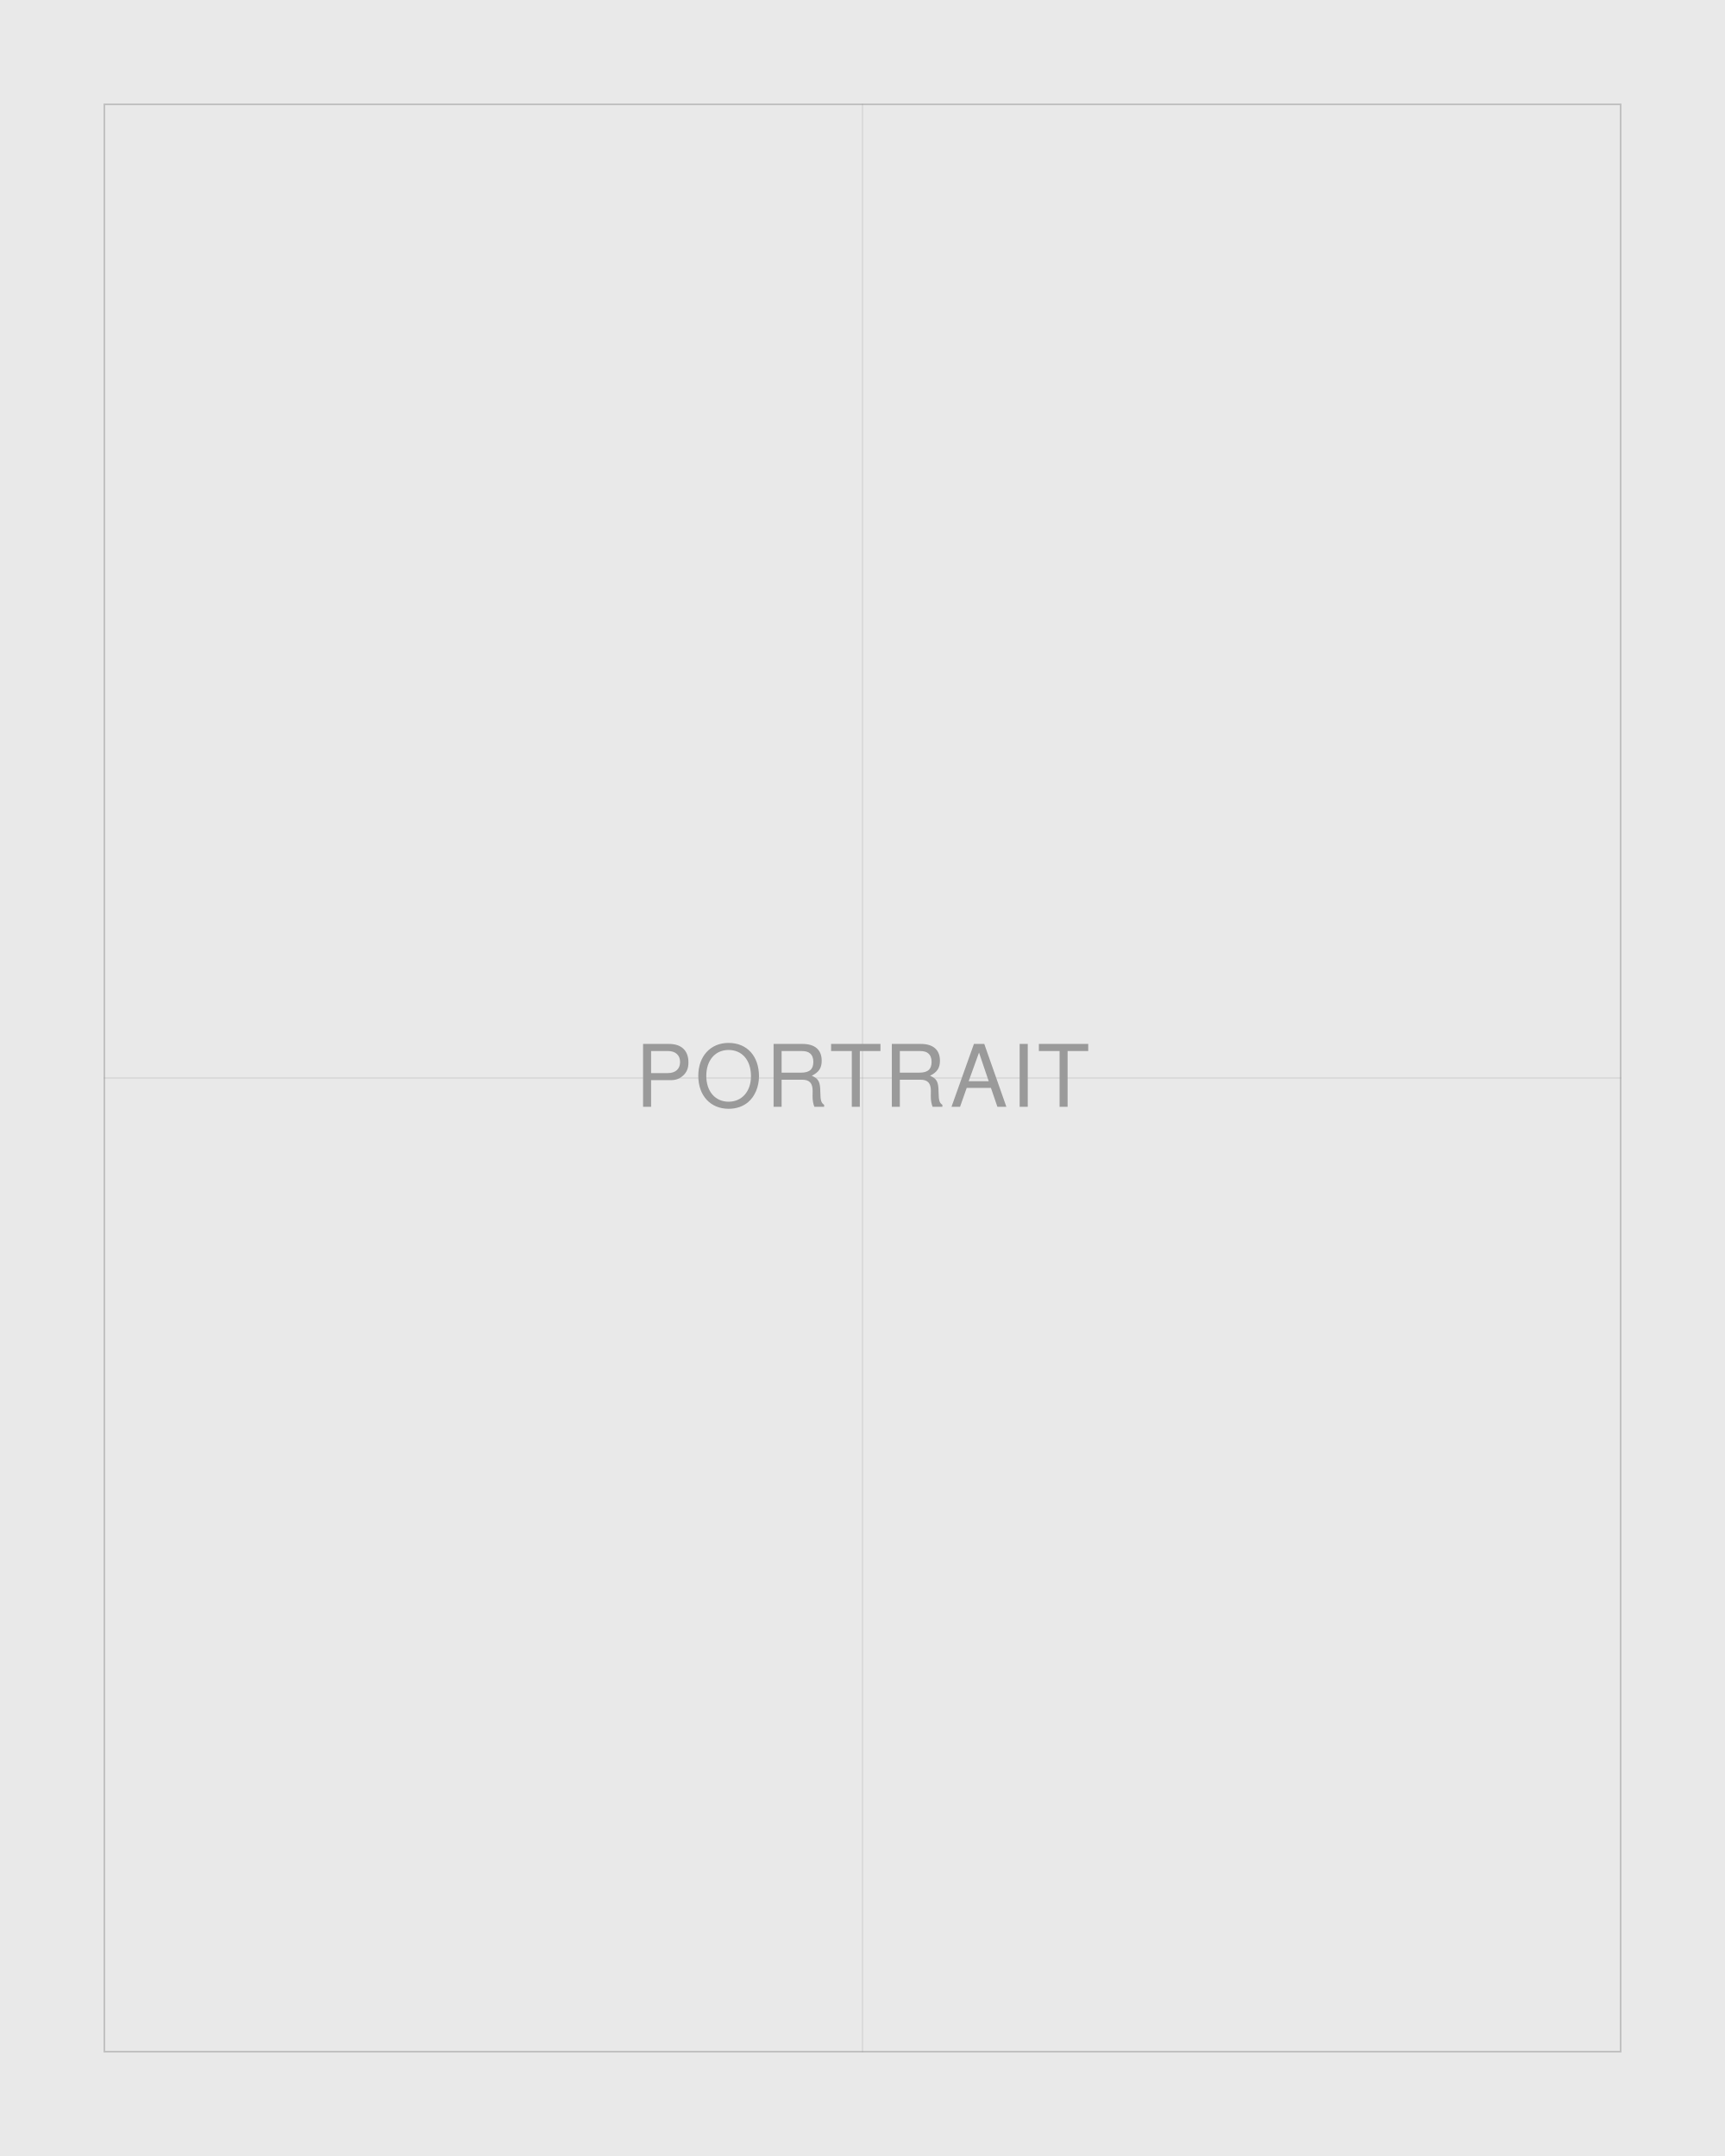
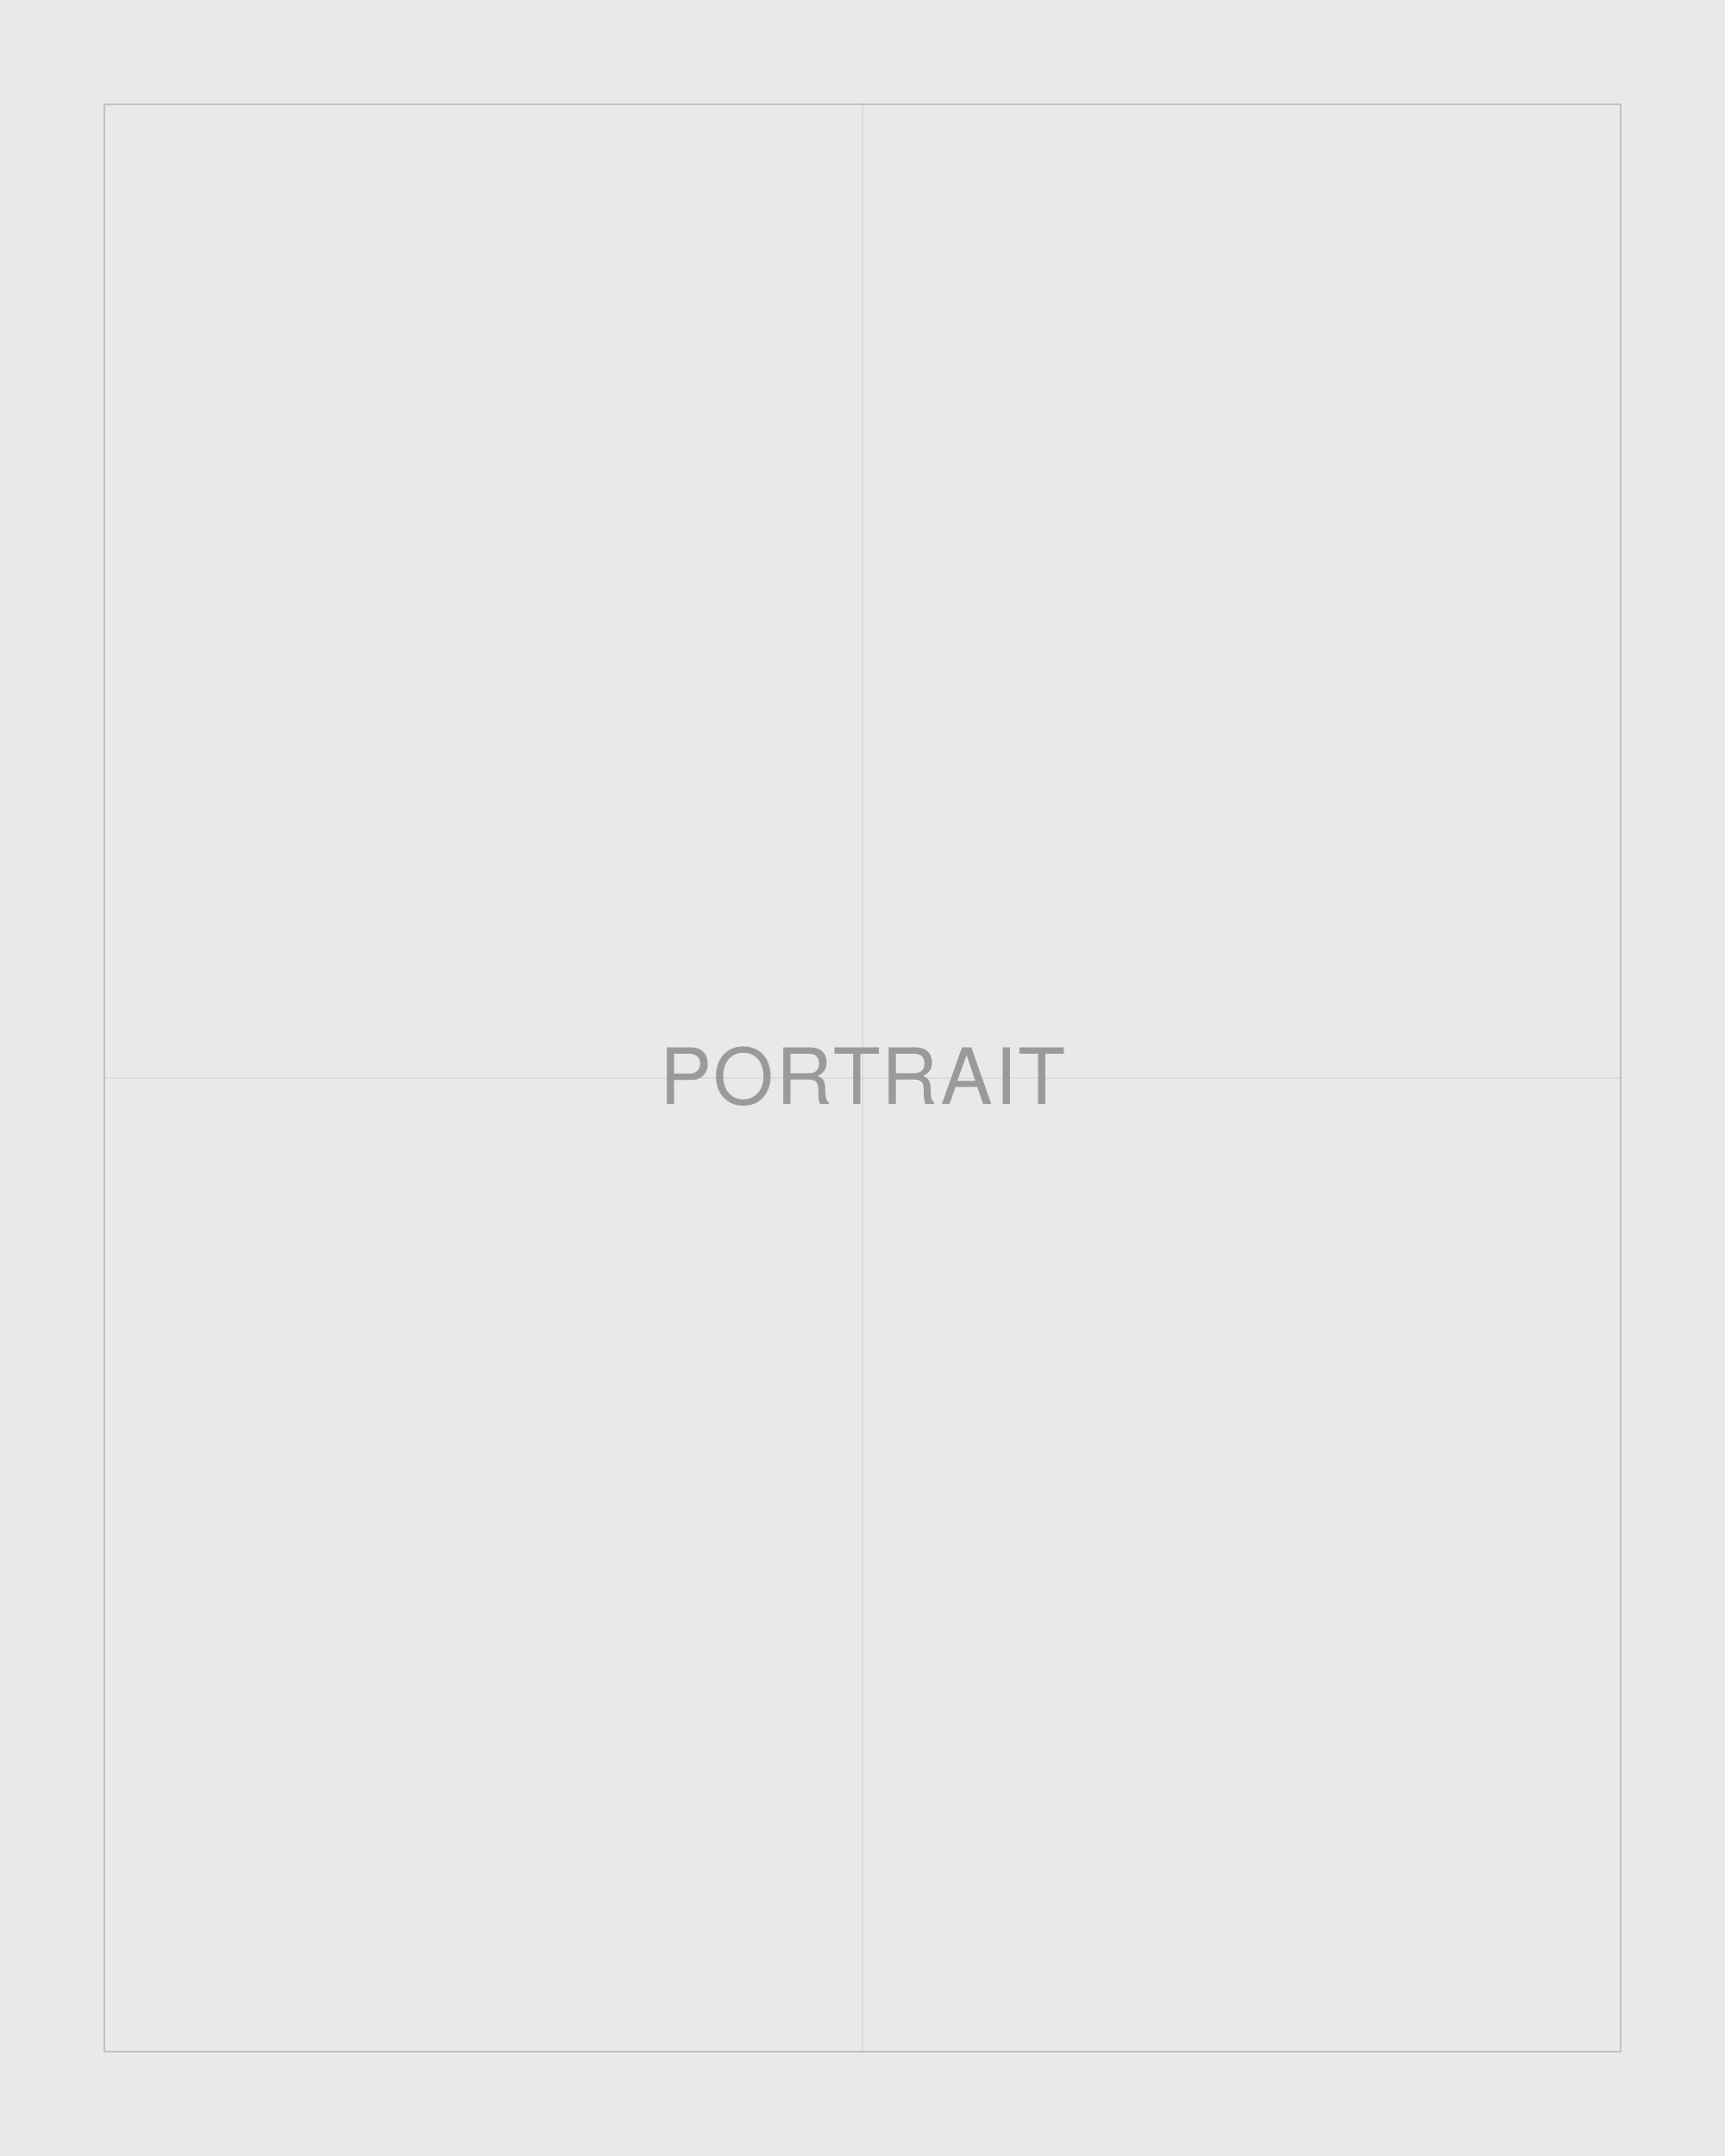
<svg xmlns="http://www.w3.org/2000/svg" width="1000" height="1250" viewBox="0 0 1000 1250" role="img" aria-label="PORTRAIT">
  <rect width="1000" height="1250" fill="#e9e9e9" />
  <rect x="60.5" y="60.5" width="879" height="1129" fill="none" stroke="#9a9a9a" stroke-width="1" opacity="0.5" />
-   <line x1="500" y1="60" x2="500" y2="1190" stroke="#9a9a9a" stroke-width="1" opacity="0.18" />
-   <line x1="60" y1="625" x2="940" y2="625" stroke="#9a9a9a" stroke-width="1" opacity="0.18" />
-   <text x="50%" y="50%" dominant-baseline="middle" text-anchor="middle" font-family="Helvetica, Arial, sans-serif" font-size="50" letter-spacing="2" fill="#9a9a9a">PORTRAIT</text>
+   <line x1="500" y1="60" x2="500" y2="1190" stroke="#9a9a9a" stroke-width="1" opacity="0.16" />
+   <line x1="60" y1="625" x2="940" y2="625" stroke="#9a9a9a" stroke-width="1" opacity="0.16" />
+   <text x="50%" y="50%" dominant-baseline="middle" text-anchor="middle" font-family="Helvetica, Arial, sans-serif" font-size="45" letter-spacing="1.5" fill="#9a9a9a">PORTRAIT</text>
</svg>
